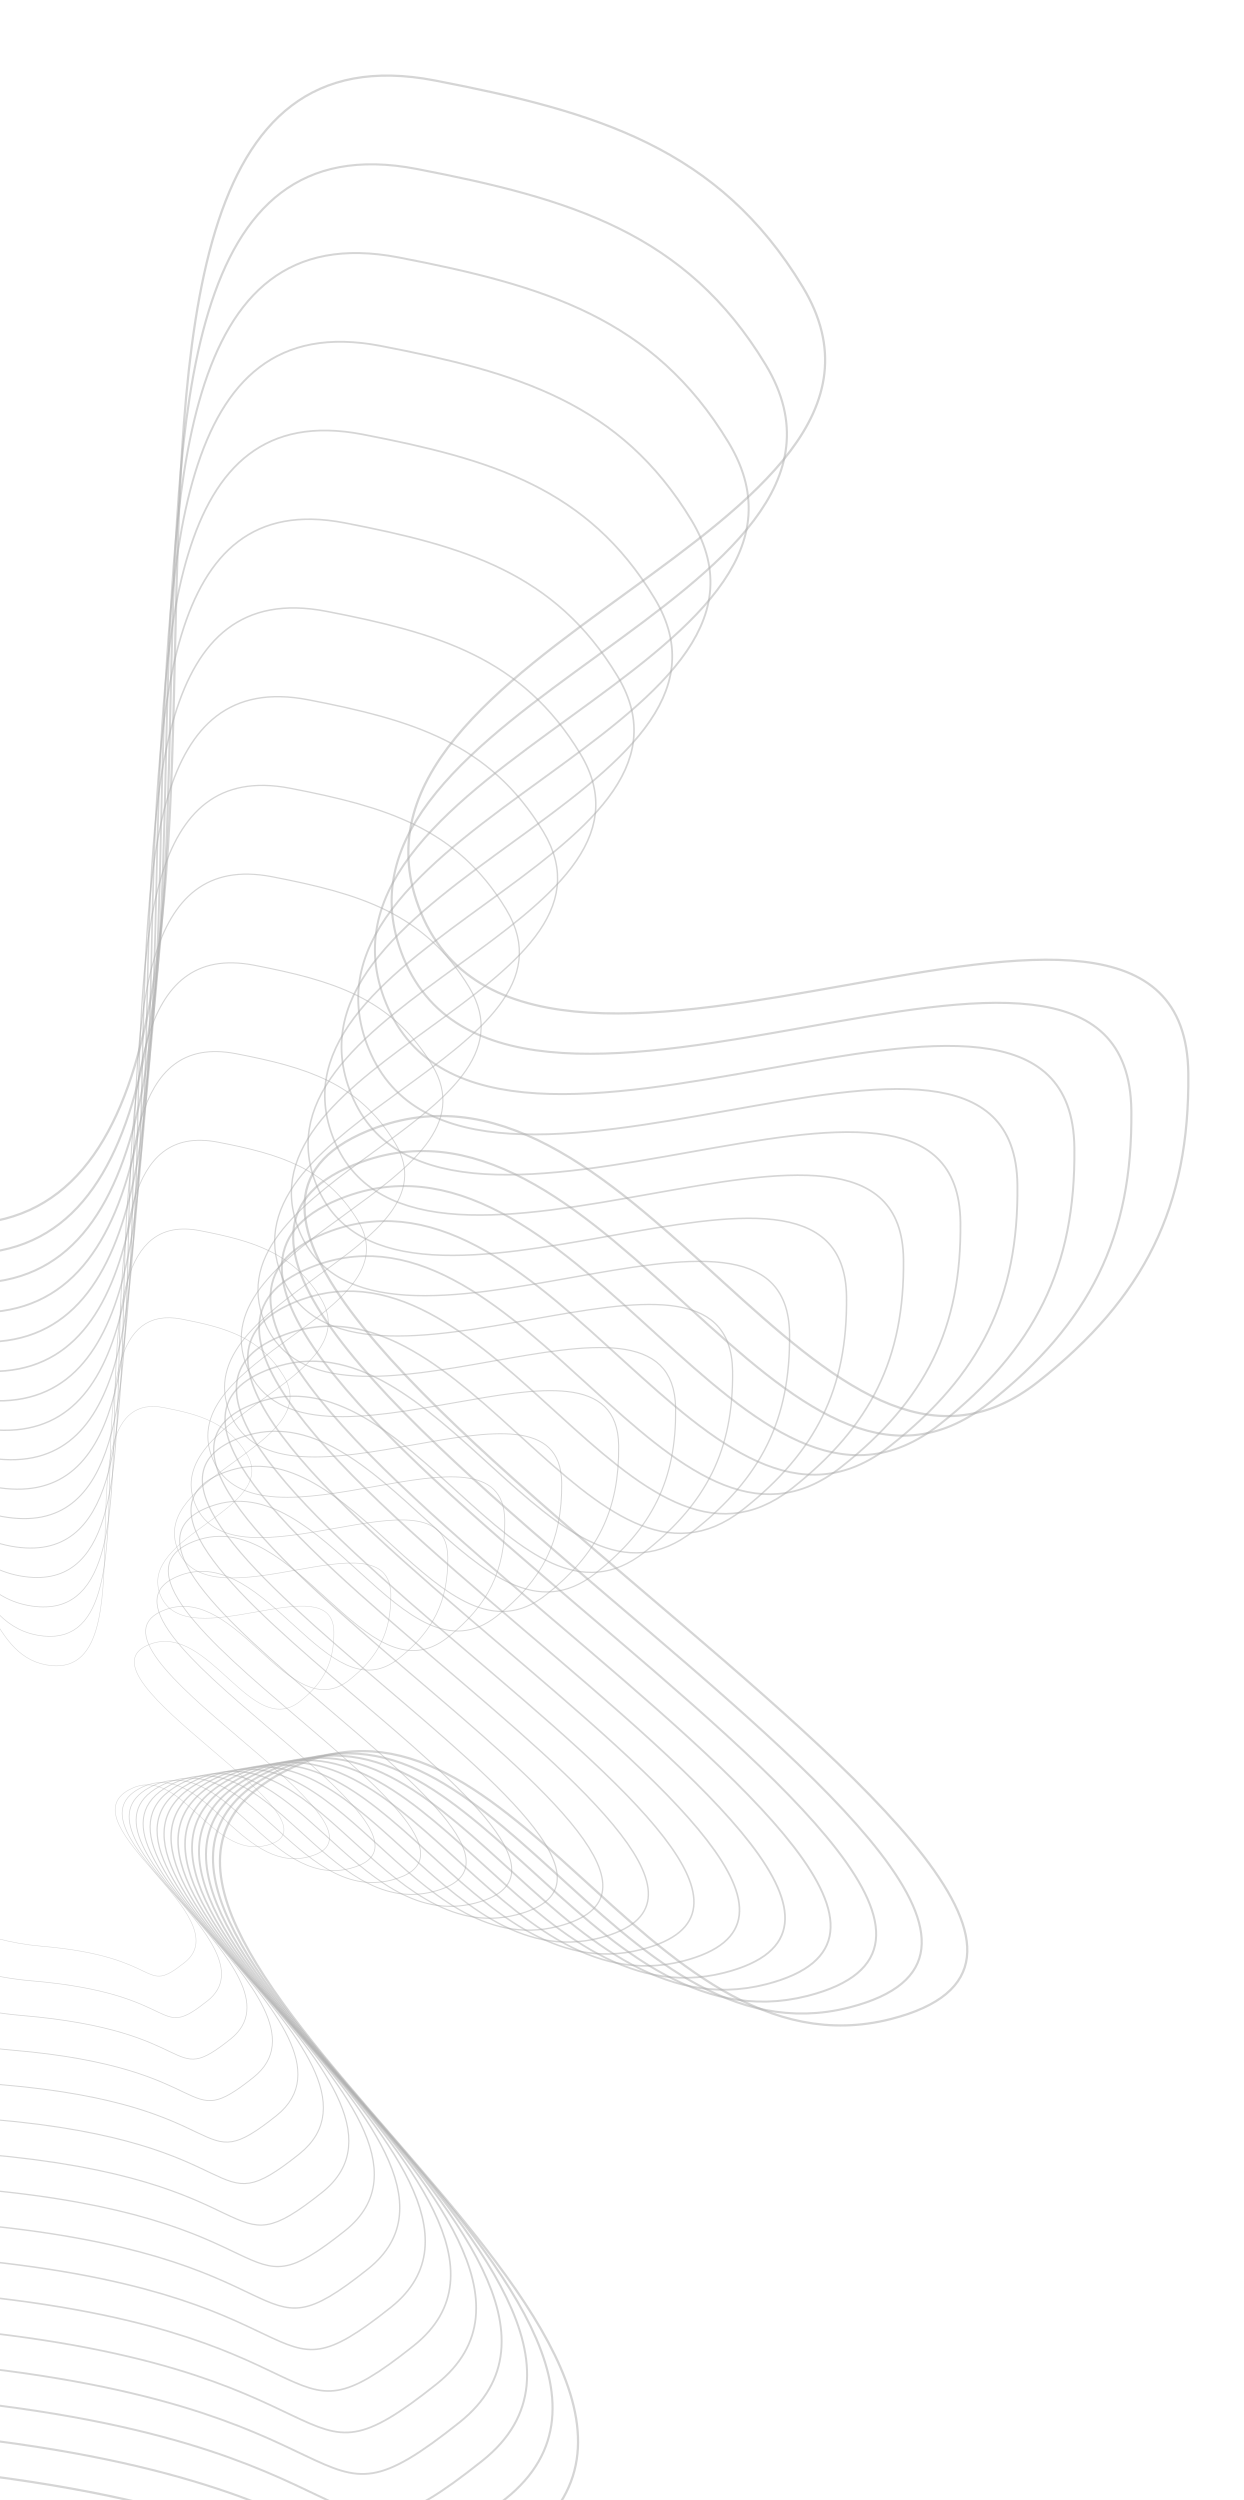
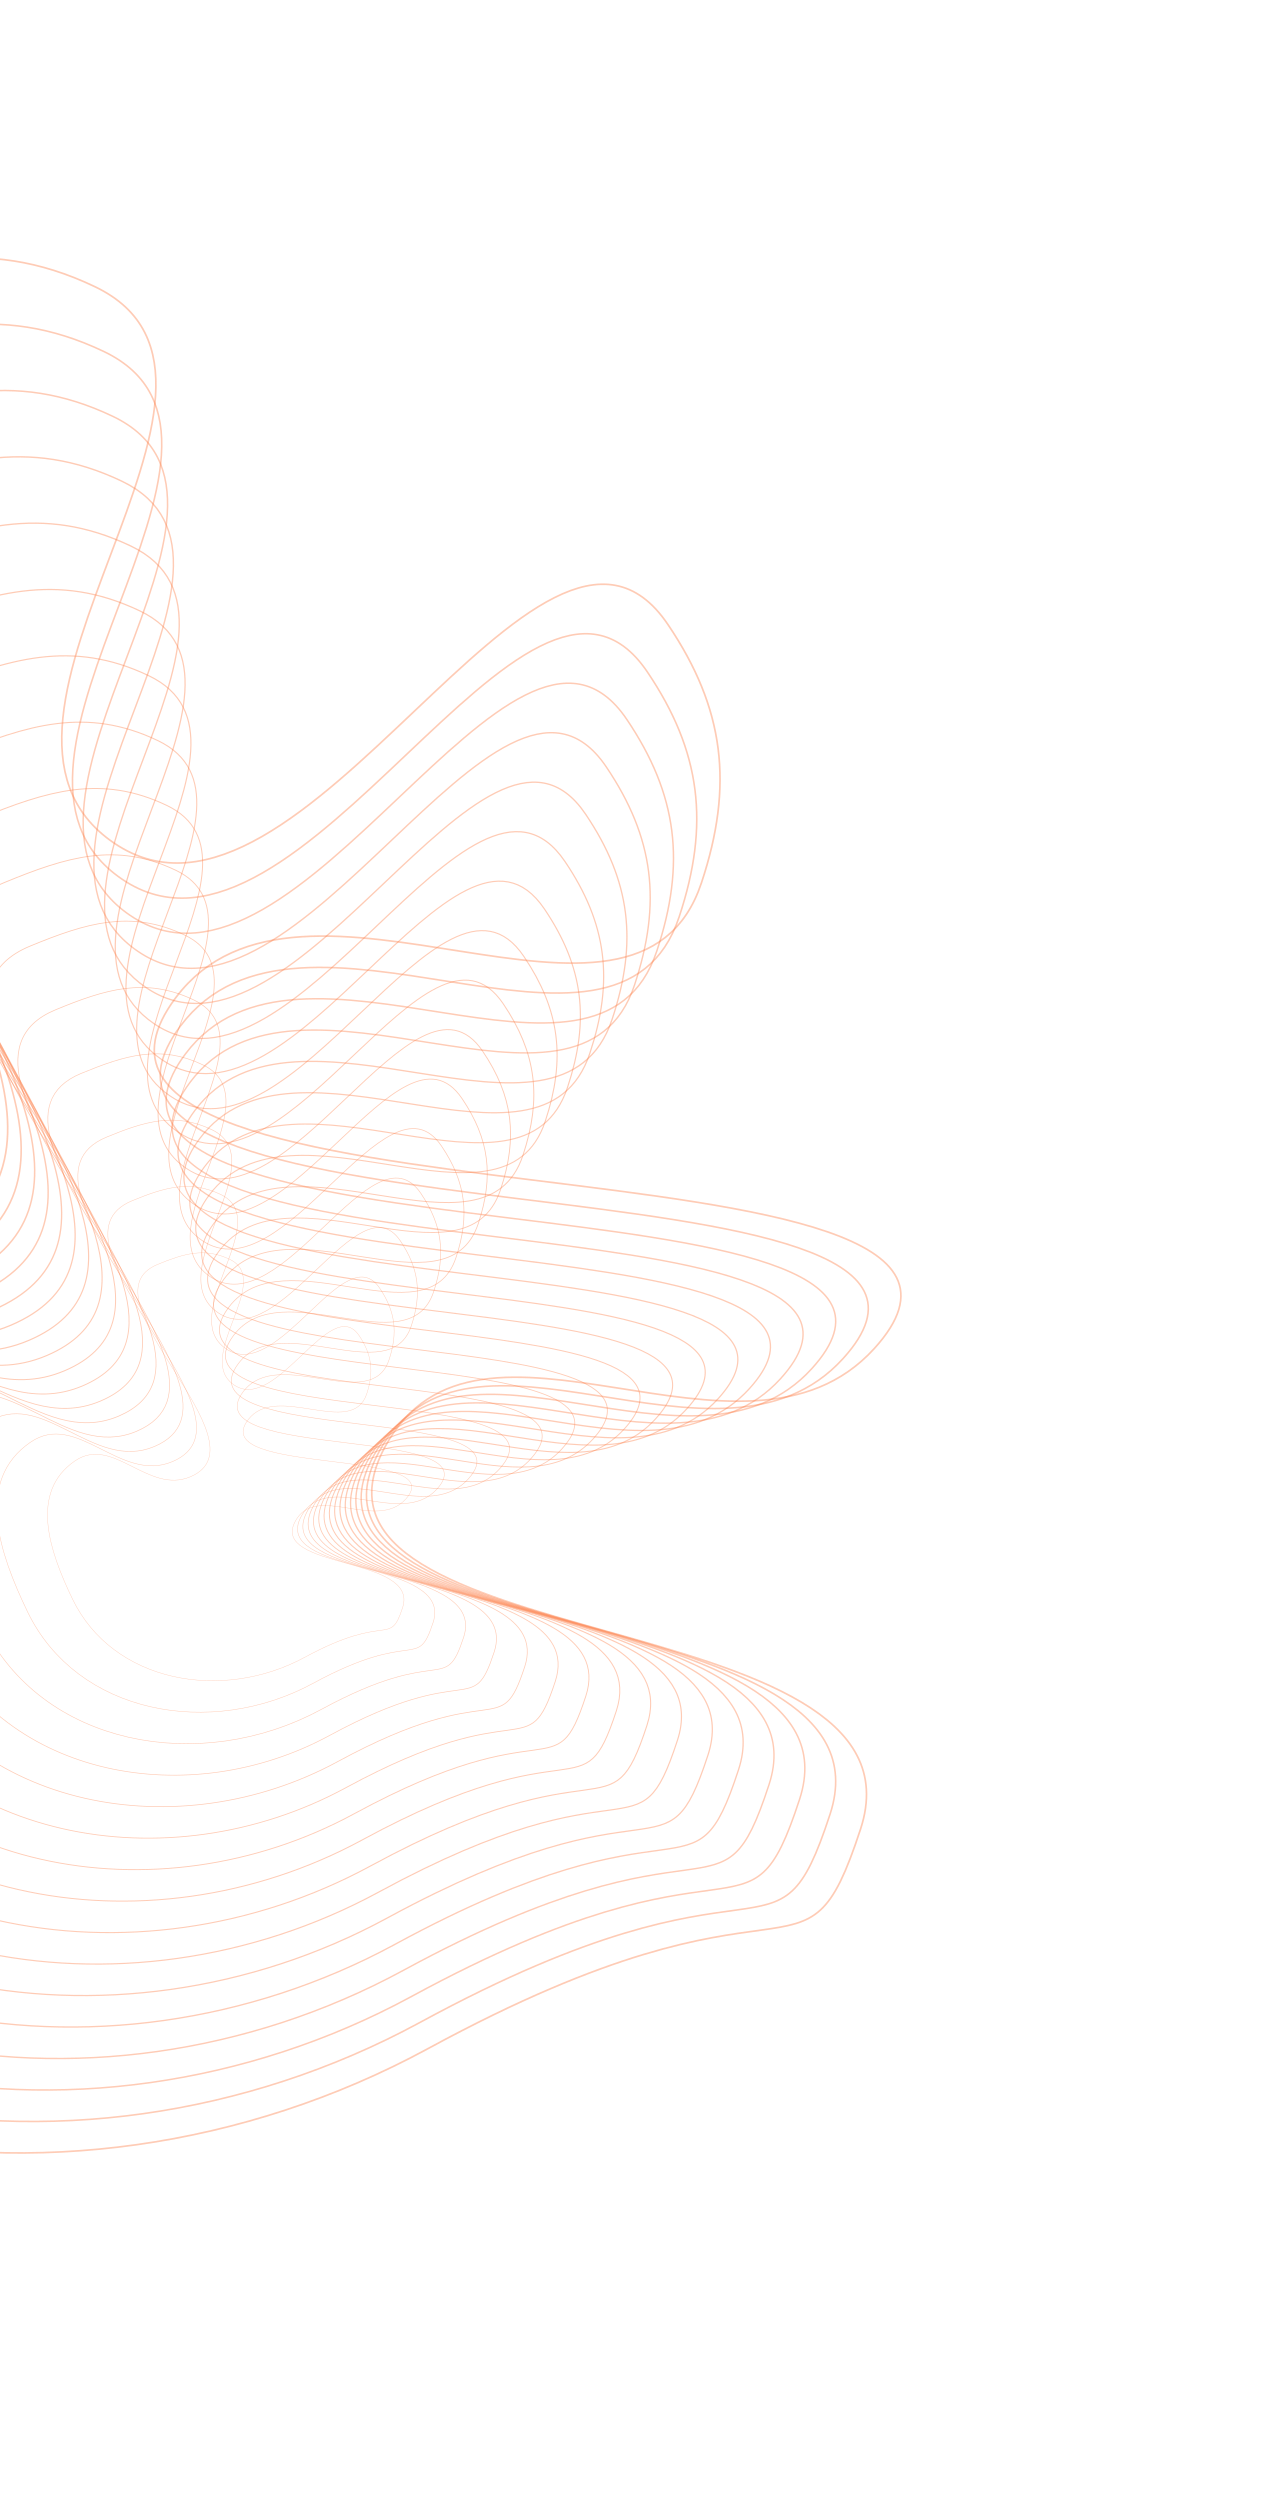
- <svg xmlns="http://www.w3.org/2000/svg" width="358" height="720" viewBox="0 0 358 720" fill="none">
-   <path d="M-303.072 414.269C-323.399 567.743 -189.373 696.69 -30.626 710.144C128.121 723.598 96.684 774.943 152.129 730.75C223.652 673.741 0.321 553.975 81.31 510.496C146.059 475.736 185.02 599.801 256.592 581.476C370.737 552.251 -2.151 364.694 108.457 324.72C183.299 297.671 237.077 446.814 299.019 397.911C329.632 373.742 342.66 347.554 342.234 309.167C341.281 223.432 154.142 342.505 121.237 262.851C89.788 186.723 273.924 153.347 231.16 82.59C206.974 42.573 172.05 32.233 125.247 23.182C-16.515 -4.232 117.435 377.083 -24.649 351.319C-100.797 337.512 -95.045 220.752 -172.437 222.464C-264.978 224.511 -291.26 325.085 -303.072 414.269Z" stroke="#ADADAD" stroke-opacity="0.5" stroke-width="0.644" />
-   <path fill-rule="evenodd" clip-rule="evenodd" d="M-27.785 700.169C-178.339 687.41 -305.449 565.118 -286.171 419.565C-274.968 334.984 -250.043 239.601 -162.277 237.66C-88.88 236.036 -94.335 346.77 -22.117 359.864C112.633 384.298 -14.403 22.664 120.042 48.663C164.429 57.247 197.551 67.053 220.489 105.005C261.045 172.11 86.414 203.763 116.239 275.962C147.446 351.505 324.926 238.578 325.83 319.888C326.234 356.294 313.878 381.13 284.845 404.051C226.101 450.43 175.098 308.985 104.119 334.638C-0.781 372.549 352.862 550.425 244.608 578.142C176.73 595.521 139.78 477.859 78.373 510.826C1.564 552.06 213.368 665.645 145.536 719.712C92.954 761.624 122.768 712.929 -27.785 700.169Z" stroke="#ADADAD" stroke-opacity="0.5" stroke-width="0.61" />
-   <path fill-rule="evenodd" clip-rule="evenodd" d="M-24.948 690.194C-167.308 678.129 -287.5 562.492 -269.272 424.86C-258.679 344.882 -235.11 254.691 -152.121 252.855C-82.718 251.319 -87.876 356.026 -19.588 368.409C107.829 391.512 -12.294 49.559 114.834 74.143C156.806 82.26 188.125 91.532 209.814 127.419C248.164 190.872 83.036 220.802 111.239 289.072C140.747 360.504 308.569 253.723 309.423 330.608C309.805 365.032 298.121 388.517 270.669 410.191C215.121 454.045 166.894 320.299 99.778 344.555C0.587 380.403 334.984 548.599 232.621 574.807C168.437 591.241 133.498 479.982 75.433 511.154C2.804 550.145 203.081 657.548 138.941 708.673C89.22 748.304 117.412 702.259 -24.948 690.194Z" stroke="#ADADAD" stroke-opacity="0.5" stroke-width="0.577" />
-   <path fill-rule="evenodd" clip-rule="evenodd" d="M-22.109 680.217C-156.276 668.846 -269.55 559.865 -252.371 430.155C-242.388 354.78 -220.175 269.779 -141.962 268.048C-76.553 266.601 -81.415 365.282 -17.058 376.952C103.026 398.726 -10.183 76.453 109.629 99.623C149.185 107.272 178.701 116.011 199.142 149.832C235.284 209.633 79.66 237.841 106.24 302.181C134.05 369.502 292.213 268.866 293.018 341.326C293.378 373.77 282.367 395.902 256.494 416.329C204.143 457.66 158.692 331.611 95.439 354.471C1.956 388.256 317.108 546.771 220.636 571.471C160.146 586.959 127.218 482.104 72.495 511.482C4.046 548.229 192.797 649.45 132.348 697.632C85.489 734.983 112.058 691.588 -22.109 680.217Z" stroke="#ADADAD" stroke-opacity="0.5" stroke-width="0.544" />
-   <path fill-rule="evenodd" clip-rule="evenodd" d="M-19.271 670.239C-145.244 659.563 -251.601 557.237 -235.471 435.448C-226.097 364.676 -205.241 284.866 -131.805 283.241C-70.391 281.883 -74.955 374.537 -14.528 385.494C98.223 405.938 -8.073 103.347 104.422 125.101C141.562 132.283 169.276 140.488 188.469 172.244C222.404 228.393 76.284 254.878 101.24 315.29C127.352 378.499 275.856 284.009 276.612 352.044C276.95 382.506 266.611 403.287 242.318 422.467C193.165 461.273 150.489 342.922 91.098 364.386C3.325 396.108 299.231 544.943 208.65 568.135C151.854 582.677 120.937 484.225 69.556 511.809C5.287 546.311 182.511 641.352 125.754 686.591C81.756 721.661 106.703 680.916 -19.271 670.239Z" stroke="#ADADAD" stroke-opacity="0.5" stroke-width="0.511" />
-   <path fill-rule="evenodd" clip-rule="evenodd" d="M-16.431 660.266C-134.212 650.284 -233.651 554.613 -218.57 440.745C-209.806 374.576 -190.307 299.957 -121.646 298.438C-64.226 297.168 -68.494 383.796 -11.997 394.04C93.42 413.155 -5.962 130.244 99.216 150.583C133.941 157.298 159.853 164.97 177.797 194.66C209.525 247.157 72.908 271.92 96.241 328.402C120.655 387.5 259.5 299.156 260.207 362.766C260.523 391.247 250.857 410.676 228.144 428.608C182.187 464.891 142.287 354.237 86.759 374.305C4.695 403.964 281.355 543.119 196.666 564.802C143.564 578.398 114.657 486.349 66.618 512.139C6.529 544.398 172.226 633.257 119.161 675.554C78.025 708.342 101.349 670.248 -16.431 660.266Z" stroke="#ADADAD" stroke-opacity="0.5" stroke-width="0.477" />
-   <path fill-rule="evenodd" clip-rule="evenodd" d="M-13.594 650.29C-123.181 641.003 -215.703 551.987 -201.671 446.04C-193.517 384.474 -175.374 315.046 -111.49 313.633C-58.064 312.451 -62.035 393.053 -9.468 402.584C88.616 420.369 -3.853 157.139 94.008 176.063C126.318 182.311 150.427 189.449 167.123 217.074C196.644 265.919 69.531 288.959 91.24 341.512C113.956 396.499 243.142 314.301 243.8 373.486C244.094 399.985 235.1 418.063 213.967 434.748C171.208 468.506 134.083 365.55 82.418 384.222C6.062 411.818 263.476 541.292 184.679 561.467C135.271 574.117 108.375 488.472 63.678 512.468C7.769 542.483 161.94 625.16 112.565 664.515C74.291 695.022 95.993 659.578 -13.594 650.29Z" stroke="#ADADAD" stroke-opacity="0.5" stroke-width="0.444" />
-   <path fill-rule="evenodd" clip-rule="evenodd" d="M-10.758 640.314C-112.152 631.72 -197.756 549.36 -184.773 451.334C-177.229 394.372 -160.442 330.134 -101.334 328.827C-51.903 327.733 -55.577 402.309 -6.94 411.128C83.81 427.583 -1.745 184.033 88.8 201.543C118.693 207.323 141 213.928 156.448 239.487C183.761 284.68 66.152 305.998 86.239 354.622C107.256 405.498 226.783 329.445 227.392 384.205C227.664 408.723 219.343 425.449 199.79 440.886C160.227 472.121 125.878 376.862 78.076 394.138C7.429 419.671 245.597 539.465 172.691 558.132C126.977 569.836 102.092 490.594 60.737 512.796C9.008 540.566 151.652 617.062 105.969 653.475C70.557 681.701 90.636 648.907 -10.758 640.314Z" stroke="#ADADAD" stroke-opacity="0.5" stroke-width="0.411" />
-   <path fill-rule="evenodd" clip-rule="evenodd" d="M-7.919 630.338C-101.119 622.439 -179.806 546.734 -167.872 456.63C-160.937 404.27 -145.507 345.223 -91.176 344.021C-45.739 343.016 -49.116 411.566 -4.41 419.672C79.008 434.798 0.366 210.928 83.594 227.023C111.072 232.336 131.576 238.407 145.775 261.901C170.882 303.442 62.776 323.037 81.24 367.732C100.559 414.497 210.428 344.589 210.987 394.924C211.237 417.462 203.588 432.836 185.615 447.026C149.25 475.737 117.676 388.175 73.737 404.055C8.798 427.524 227.721 537.639 160.706 554.797C118.686 565.555 95.813 492.717 57.799 513.125C10.25 538.651 141.367 608.966 99.376 642.436C66.825 668.381 85.282 638.237 -7.919 630.338Z" stroke="#ADADAD" stroke-opacity="0.5" stroke-width="0.378" />
-   <path fill-rule="evenodd" clip-rule="evenodd" d="M-5.08 620.364C-90.087 613.16 -161.856 544.11 -150.971 461.927C-144.646 414.17 -130.572 360.314 -81.017 359.218C-39.575 358.301 -42.655 420.824 -1.879 428.218C74.205 442.014 2.477 237.825 78.388 252.505C103.451 257.351 122.152 262.888 135.103 284.317C158.003 322.206 59.401 340.078 76.241 380.844C93.861 423.498 194.072 359.736 194.582 405.646C194.81 426.202 187.834 440.225 171.441 453.167C138.272 479.354 109.474 399.49 69.398 413.974C10.168 435.38 209.845 535.814 148.722 551.464C110.396 561.277 89.533 494.841 54.861 513.455C11.492 536.737 131.083 600.871 92.783 631.398C63.093 655.063 79.927 627.568 -5.08 620.364Z" stroke="#ADADAD" stroke-opacity="0.5" stroke-width="0.345" />
-   <path fill-rule="evenodd" clip-rule="evenodd" d="M-2.241 610.387C-79.055 603.877 -143.907 541.482 -134.071 467.22C-128.356 424.066 -115.639 375.401 -70.86 374.411C-33.412 373.582 -36.195 430.079 0.651 436.76C69.401 449.226 4.587 264.718 73.181 277.983C95.828 282.362 112.727 287.366 124.43 306.729C145.122 340.966 56.024 357.116 71.241 393.953C87.163 432.495 177.715 374.879 178.176 416.364C178.382 434.939 172.078 447.61 157.265 459.305C127.293 482.967 101.271 410.801 65.057 423.889C11.537 443.232 191.968 533.986 136.736 548.127C102.104 556.994 83.252 496.962 51.922 513.782C12.733 534.82 120.797 592.772 86.189 620.357C59.361 641.741 74.572 616.897 -2.241 610.387Z" stroke="#ADADAD" stroke-opacity="0.5" stroke-width="0.311" />
-   <path fill-rule="evenodd" clip-rule="evenodd" d="M0.599 600.412C-68.021 594.596 -125.956 538.857 -117.17 472.516C-112.064 433.965 -100.703 390.491 -60.701 389.606C-27.247 388.866 -29.733 439.337 3.182 445.305C64.6 456.442 6.699 291.614 67.977 303.464C88.208 307.376 103.304 311.846 113.759 329.144C132.244 359.729 52.649 374.156 66.243 407.064C80.467 441.495 161.36 390.024 161.772 427.084C161.956 443.678 156.324 454.998 143.092 465.445C116.317 486.584 93.07 422.115 60.719 433.807C12.907 451.087 174.093 532.16 124.752 544.793C93.814 552.714 76.973 499.086 48.984 514.111C13.976 532.906 110.513 584.676 79.597 609.319C55.63 628.422 69.219 606.227 0.599 600.412Z" stroke="#ADADAD" stroke-opacity="0.5" stroke-width="0.278" />
-   <path fill-rule="evenodd" clip-rule="evenodd" d="M3.436 590.435C-56.991 585.314 -108.008 536.23 -100.271 477.81C-95.774 443.862 -85.77 405.579 -50.544 404.8C-21.085 404.148 -23.274 448.593 5.711 453.849C59.795 463.655 8.808 318.508 62.769 328.943C80.585 332.388 93.878 336.324 103.085 351.557C119.363 378.49 49.272 391.195 61.243 420.173C73.768 450.493 145.002 405.168 145.365 437.803C145.527 452.415 140.568 462.384 128.915 471.584C105.337 490.198 84.866 433.428 56.378 443.723C14.275 458.94 156.215 530.333 112.765 541.458C85.521 548.433 70.691 501.208 46.044 514.439C15.216 530.989 100.227 576.578 73.001 598.279C51.897 615.101 63.863 595.556 3.436 590.435Z" stroke="#ADADAD" stroke-opacity="0.5" stroke-width="0.245" />
-   <path fill-rule="evenodd" clip-rule="evenodd" d="M6.275 580.459C-45.958 576.032 -90.058 533.604 -83.37 483.105C-79.483 453.761 -70.835 420.668 -40.386 419.995C-14.921 419.431 -16.814 457.849 8.242 462.393C54.993 470.87 10.918 345.403 57.563 354.423C72.963 357.401 84.454 360.804 92.412 373.971C106.483 397.252 45.896 408.234 56.244 433.283C67.071 459.492 128.646 420.313 128.96 448.523C129.1 461.154 124.813 469.77 114.741 477.723C94.359 493.814 76.664 444.74 52.039 453.64C15.644 466.794 138.339 528.506 100.78 538.123C77.231 544.152 64.411 503.33 43.106 514.768C16.458 529.074 89.942 568.481 66.408 587.239C48.165 601.78 58.509 584.886 6.275 580.459Z" stroke="#ADADAD" stroke-opacity="0.5" stroke-width="0.212" />
-   <path fill-rule="evenodd" clip-rule="evenodd" d="M9.115 570.483C-34.926 566.75 -72.108 530.977 -66.469 488.4C-63.192 463.658 -55.901 435.756 -30.227 435.188C-8.757 434.713 -10.353 467.105 10.773 470.936C50.19 478.083 13.029 372.297 52.358 379.902C65.342 382.413 75.031 385.282 81.74 396.384C93.604 416.013 42.52 425.273 51.245 446.392C60.374 468.49 112.291 435.457 112.555 459.242C112.673 469.891 109.059 477.156 100.566 483.861C83.382 497.428 68.462 456.053 47.7 463.556C17.014 474.646 120.462 526.679 88.796 534.787C68.94 539.871 58.131 505.452 40.168 515.095C17.7 527.157 79.657 560.383 59.815 576.199C44.434 588.459 53.155 574.215 9.115 570.483Z" stroke="#ADADAD" stroke-opacity="0.5" stroke-width="0.179" />
-   <path fill-rule="evenodd" clip-rule="evenodd" d="M11.954 560.509C-23.893 557.471 -54.158 528.353 -49.568 493.697C-46.901 473.558 -40.966 450.847 -20.069 450.385C-2.593 449.998 -3.892 476.364 13.303 479.482C45.388 485.3 15.14 399.194 47.152 405.385C57.72 407.428 65.607 409.763 71.068 418.8C80.725 434.777 39.145 442.314 46.246 459.505C53.677 477.491 95.935 450.603 96.15 469.963C96.246 478.632 93.304 484.545 86.391 490.003C72.404 501.046 60.26 467.368 43.36 473.475C18.384 482.502 102.586 524.855 76.811 531.454C60.649 535.592 51.851 507.577 37.23 515.426C18.942 525.244 69.373 552.289 53.222 565.162C40.702 575.141 47.801 563.547 11.954 560.509Z" stroke="#ADADAD" stroke-opacity="0.5" stroke-width="0.145" />
+ <svg xmlns="http://www.w3.org/2000/svg" width="480" height="948" viewBox="0 0 480 948" fill="none">
+   <path d="M-227.883 679.488C-160.465 818.852 22.386 852.851 162.375 776.793C302.363 700.734 304.341 760.906 326.348 693.506C354.736 606.56 102.345 629.338 146.08 548.487C181.045 483.849 281.81 566.047 331.512 511.383C410.778 424.205 -3.807 472.605 66.595 378.393C114.23 314.646 241.162 409.641 266.005 334.734C278.283 297.713 274.765 268.676 253.299 236.848C205.358 165.764 114.532 368.125 43.247 319.69C-24.883 273.4 110.558 144.267 35.932 108.685C-6.275 88.561 -41.13 99.13 -85.198 117.307C-218.677 172.366 102.888 417.191 -29.952 473.805C-101.146 504.147 -160.548 403.463 -224.246 447.451C-300.414 500.05 -267.06 598.504 -227.883 679.488Z" stroke="#FC7D47" stroke-opacity="0.4" stroke-width="0.644" />
+   <path fill-rule="evenodd" clip-rule="evenodd" d="M159.262 766.899C26.499 839.032 -146.915 806.789 -210.854 674.617C-248.009 597.813 -279.641 504.44 -207.405 454.556C-146.994 412.838 -90.658 508.326 -23.138 479.55C102.845 425.858 -202.122 193.669 -75.533 141.452C-33.74 124.213 -0.683 114.189 39.345 133.275C110.12 167.02 -18.331 289.488 46.283 333.39C113.889 379.324 200.026 187.408 245.494 254.823C265.851 285.008 269.188 312.547 257.544 347.656C233.982 418.697 113.602 328.605 68.425 389.062C1.658 478.412 394.845 432.51 319.669 515.189C272.532 567.031 176.968 489.075 143.808 550.377C102.33 627.055 341.695 605.453 314.772 687.912C293.901 751.833 292.025 694.767 159.262 766.899Z" stroke="#FC7D47" stroke-opacity="0.4" stroke-width="0.61" />
+   <path fill-rule="evenodd" clip-rule="evenodd" d="M156.146 757.008C30.608 825.216 -133.369 794.727 -193.828 669.748C-228.96 597.123 -258.872 508.832 -190.566 461.663C-133.443 422.215 -80.173 512.506 -16.328 485.297C102.799 434.527 -185.571 214.973 -65.871 165.598C-26.352 149.297 4.905 139.82 42.755 157.866C109.678 189.775 -11.782 305.578 49.315 347.091C113.242 390.525 194.692 209.053 237.685 272.8C256.934 301.342 260.09 327.382 249.079 360.581C226.8 427.756 112.971 342.567 70.253 399.733C7.119 484.22 378.908 440.816 307.824 518.996C263.252 568.017 172.889 494.303 141.533 552.27C102.313 624.774 328.651 604.348 303.193 682.319C283.458 742.762 281.684 688.801 156.146 757.008Z" stroke="#FC7D47" stroke-opacity="0.4" stroke-width="0.577" />
+   <path fill-rule="evenodd" clip-rule="evenodd" d="M153.031 747.113C34.718 811.395 -119.821 782.661 -176.8 664.875C-209.911 596.43 -238.101 513.22 -173.727 468.766C-119.891 431.589 -69.686 516.683 -9.516 491.04C102.755 443.191 -169.019 236.274 -56.209 189.741C-18.964 174.378 10.495 165.446 46.166 182.454C109.238 212.526 -5.232 321.665 52.349 360.788C112.596 401.723 189.359 230.695 229.877 290.773C248.019 317.672 250.993 342.213 240.616 373.502C219.619 436.81 112.341 356.524 72.081 410.401C12.581 490.025 362.973 449.119 295.979 522.799C253.973 568.999 168.81 499.528 139.259 554.158C102.296 622.49 315.608 603.239 291.615 676.723C273.016 733.687 271.344 682.832 153.031 747.113Z" stroke="#FC7D47" stroke-opacity="0.4" stroke-width="0.544" />
+   <path fill-rule="evenodd" clip-rule="evenodd" d="M149.915 737.218C38.827 797.574 -106.275 770.595 -159.774 660.002C-190.863 595.737 -217.331 517.609 -156.888 475.869C-106.34 440.962 -59.202 520.86 -2.706 496.782C102.709 451.856 -152.468 257.575 -46.547 213.884C-11.576 199.459 16.083 191.072 49.576 207.042C108.796 235.278 1.317 337.751 55.381 374.485C111.949 412.92 184.024 252.337 222.068 308.746C239.102 334.002 241.894 357.045 232.151 386.422C212.436 445.865 111.71 370.482 73.909 421.068C18.042 495.83 347.036 457.422 284.134 526.603C244.692 569.981 164.73 504.752 136.984 556.046C102.278 620.205 302.563 602.13 280.035 671.126C262.572 724.611 261.003 676.862 149.915 737.218Z" stroke="#FC7D47" stroke-opacity="0.4" stroke-width="0.511" />
+   <path fill-rule="evenodd" clip-rule="evenodd" d="M146.803 727.327C42.94 783.757 -92.724 758.533 -142.744 655.133C-171.811 595.048 -196.558 522.001 -140.046 482.976C-92.786 450.34 -48.713 525.041 4.108 502.529C102.667 460.525 -135.914 278.88 -36.881 238.03C-4.185 224.544 21.675 216.702 52.99 231.633C108.358 258.033 7.869 353.841 58.417 388.186C111.306 424.121 178.693 273.982 214.263 326.722C230.189 350.336 232.799 371.88 223.69 399.347C205.257 454.923 111.082 384.443 75.74 431.739C23.506 501.639 331.102 465.729 272.292 530.41C235.416 570.967 160.654 509.981 134.712 557.939C102.264 617.925 289.523 601.025 268.46 665.534C252.133 715.54 250.665 670.896 146.803 727.327Z" stroke="#FC7D47" stroke-opacity="0.4" stroke-width="0.477" />
+   <path fill-rule="evenodd" clip-rule="evenodd" d="M143.686 717.436C47.048 769.941 -79.178 746.471 -125.719 650.264C-152.764 594.359 -175.789 526.393 -123.208 490.083C-79.236 459.717 -38.229 529.222 10.918 508.276C102.62 469.194 -119.363 300.185 -27.22 262.177C3.201 249.628 27.263 242.333 56.399 256.225C107.916 280.788 14.417 369.931 61.449 401.887C110.659 435.322 173.358 295.628 206.453 344.699C221.271 366.67 223.7 386.715 215.224 412.272C198.074 463.982 110.451 398.405 77.566 442.411C28.967 507.448 315.165 474.036 260.445 534.217C226.135 571.953 156.574 515.209 132.437 559.831C102.246 615.644 276.478 599.92 256.88 659.941C241.689 706.469 240.323 664.931 143.686 717.436Z" stroke="#FC7D47" stroke-opacity="0.4" stroke-width="0.444" />
+   <path fill-rule="evenodd" clip-rule="evenodd" d="M140.569 707.543C51.156 756.122 -65.633 734.407 -108.694 645.393C-133.717 593.668 -155.02 530.784 -106.371 497.188C-65.686 469.092 -27.745 533.4 17.727 514.021C102.573 477.861 -102.814 321.488 -17.559 286.321C10.587 274.711 32.85 267.961 59.808 280.814C107.473 303.541 20.965 386.02 64.48 415.586C110.011 446.522 168.022 317.271 198.643 362.674C212.353 383.003 214.601 401.549 206.758 425.194C190.891 473.038 109.818 412.364 79.393 453.08C34.426 513.254 299.227 482.341 248.598 538.023C216.853 572.937 152.493 520.436 130.161 561.721C102.227 613.361 263.432 598.813 245.3 654.347C231.244 697.396 229.981 658.963 140.569 707.543Z" stroke="#FC7D47" stroke-opacity="0.4" stroke-width="0.411" />
+   <path fill-rule="evenodd" clip-rule="evenodd" d="M137.454 697.65C55.267 742.303 -52.085 722.343 -91.666 640.522C-114.667 592.976 -134.249 535.174 -89.531 504.293C-52.133 478.468 -17.259 537.579 24.539 519.766C102.529 486.528 -86.261 342.791 -7.896 310.466C17.977 299.794 38.44 293.589 63.22 305.404C107.033 326.294 27.515 402.108 67.514 429.285C109.366 457.721 162.69 338.915 190.836 380.649C203.439 399.335 205.504 416.382 198.296 438.117C183.71 482.095 109.189 426.323 81.222 463.749C39.889 519.061 283.292 490.645 236.755 541.828C207.574 573.921 148.415 525.662 127.887 563.611C102.211 611.079 250.39 597.706 233.723 648.752C220.803 688.323 219.641 652.996 137.454 697.65Z" stroke="#FC7D47" stroke-opacity="0.4" stroke-width="0.378" />
+   <path fill-rule="evenodd" clip-rule="evenodd" d="M134.341 687.758C59.38 728.487 -38.535 710.281 -74.637 635.653C-95.615 592.287 -113.476 539.566 -72.689 511.4C-38.58 487.845 -6.77 541.76 31.353 525.512C102.487 495.196 -69.707 364.096 1.769 334.613C25.367 324.879 44.032 319.219 66.633 329.995C106.595 349.049 34.067 418.198 70.55 442.986C108.722 468.922 157.358 360.56 183.03 398.625C194.525 415.669 196.409 431.218 189.834 451.042C176.531 491.153 108.561 440.285 83.052 474.42C45.353 524.87 267.358 498.952 224.912 545.635C198.297 574.907 144.339 530.891 125.616 565.504C102.196 608.798 237.349 596.601 222.147 643.16C210.363 679.251 209.303 647.03 134.341 687.758Z" stroke="#FC7D47" stroke-opacity="0.4" stroke-width="0.345" />
+   <path fill-rule="evenodd" clip-rule="evenodd" d="M131.225 677.863C63.488 714.666 -24.989 698.215 -57.611 630.78C-76.568 591.594 -92.707 543.954 -55.851 518.503C-25.029 497.218 3.714 545.937 38.163 531.255C102.441 503.861 -53.156 385.396 11.431 358.755C32.754 349.959 49.62 344.846 70.042 354.583C106.152 371.8 40.616 434.284 73.582 456.683C108.075 480.119 152.023 382.202 175.221 416.598C185.608 431.999 187.31 446.049 181.369 463.962C169.348 500.208 107.929 454.242 84.879 485.088C50.814 530.675 251.421 507.255 213.066 549.439C189.016 575.889 140.259 536.115 123.34 567.392C102.178 606.514 224.304 595.492 210.567 637.563C199.919 670.176 198.962 641.061 131.225 677.863Z" stroke="#FC7D47" stroke-opacity="0.4" stroke-width="0.311" />
+   <path fill-rule="evenodd" clip-rule="evenodd" d="M128.112 667.97C67.6 700.847 -11.439 686.151 -40.582 625.909C-57.516 590.903 -71.934 548.345 -39.01 525.608C-11.475 506.594 14.202 550.116 44.977 537C102.398 512.528 -36.602 406.699 21.096 382.9C40.145 375.042 55.211 370.474 73.456 379.173C105.714 394.553 47.168 450.373 76.618 470.382C107.432 491.319 146.692 403.846 167.415 434.573C176.694 448.331 178.215 460.882 172.908 476.885C162.169 509.264 107.301 468.202 86.71 495.757C56.278 536.481 235.488 515.56 201.224 553.244C179.739 576.873 136.182 541.342 121.068 569.282C102.163 604.231 211.263 594.385 198.991 631.969C189.479 661.103 188.624 635.093 128.112 667.97Z" stroke="#FC7D47" stroke-opacity="0.4" stroke-width="0.278" />
+   <path fill-rule="evenodd" clip-rule="evenodd" d="M124.996 658.077C71.709 687.029 2.107 674.087 -23.556 621.038C-38.468 590.212 -51.165 552.735 -22.172 532.713C2.075 515.969 24.687 554.295 51.787 542.745C102.352 521.195 -20.051 428.002 30.757 407.044C47.532 400.125 60.799 396.102 76.865 403.762C105.272 417.306 53.716 466.461 79.65 484.081C106.784 502.518 141.357 425.489 159.606 452.548C167.777 464.663 169.116 475.716 164.442 489.808C154.986 518.321 106.67 482.161 88.537 506.426C61.739 542.288 219.55 523.865 189.378 557.049C170.458 577.857 132.102 546.568 118.793 571.173C102.145 601.948 198.218 593.278 187.412 626.374C179.035 652.03 178.282 629.125 124.996 658.077Z" stroke="#FC7D47" stroke-opacity="0.4" stroke-width="0.245" />
+   <path fill-rule="evenodd" clip-rule="evenodd" d="M121.881 648.184C75.82 673.21 15.655 662.023 -6.528 616.167C-19.419 589.52 -30.393 557.125 -5.331 539.818C15.628 525.345 35.173 558.473 58.599 548.49C102.308 529.862 -3.499 449.305 40.421 431.189C54.921 425.208 66.389 421.73 80.277 428.352C104.832 440.06 60.267 482.549 82.684 497.78C106.139 513.717 136.024 447.133 151.799 470.522C158.862 480.995 160.02 490.549 155.98 502.73C147.805 527.377 106.04 496.121 90.366 517.096C67.201 548.095 203.615 532.169 177.534 560.855C161.18 578.841 128.024 551.795 116.52 573.063C102.129 599.666 185.175 592.171 175.834 620.78C168.593 642.957 167.943 623.158 121.881 648.184Z" stroke="#FC7D47" stroke-opacity="0.4" stroke-width="0.212" />
+   <path fill-rule="evenodd" clip-rule="evenodd" d="M118.767 638.289C79.93 659.389 29.203 649.957 10.499 611.294C-0.369 588.827 -9.622 561.514 11.508 546.921C29.18 534.718 45.66 562.65 65.41 554.233C102.263 538.527 13.054 470.606 50.084 455.332C62.309 450.289 71.979 447.357 83.688 452.939C104.391 462.811 66.817 498.635 85.718 511.478C105.494 524.914 130.691 468.775 143.991 488.495C149.946 497.325 150.922 505.381 147.516 515.651C140.624 536.432 105.41 510.078 92.195 527.763C72.664 553.9 187.68 540.472 165.689 564.658C151.901 579.823 123.946 557.019 114.246 574.951C102.113 597.381 172.132 591.062 164.257 615.183C158.151 633.882 157.603 617.188 118.767 638.289Z" stroke="#FC7D47" stroke-opacity="0.4" stroke-width="0.179" />
+   <path fill-rule="evenodd" clip-rule="evenodd" d="M115.653 628.398C84.042 645.573 42.752 637.895 27.528 606.425C18.682 588.138 11.15 565.906 28.349 554.028C42.733 544.095 56.147 566.831 72.224 559.98C102.22 547.195 29.607 491.911 59.748 479.478C69.699 475.373 77.57 472.987 87.101 477.531C103.953 485.566 73.368 514.726 88.753 525.179C104.85 536.116 125.359 490.42 136.185 506.472C141.032 513.659 141.827 520.216 139.054 528.576C133.444 545.49 104.782 524.039 94.025 538.434C78.127 559.709 171.746 548.779 153.846 568.465C142.623 580.809 119.869 562.247 111.974 576.844C102.098 595.101 159.091 589.957 152.68 609.591C147.711 624.81 147.264 611.223 115.653 628.398Z" stroke="#FC7D47" stroke-opacity="0.4" stroke-width="0.145" />
</svg>
